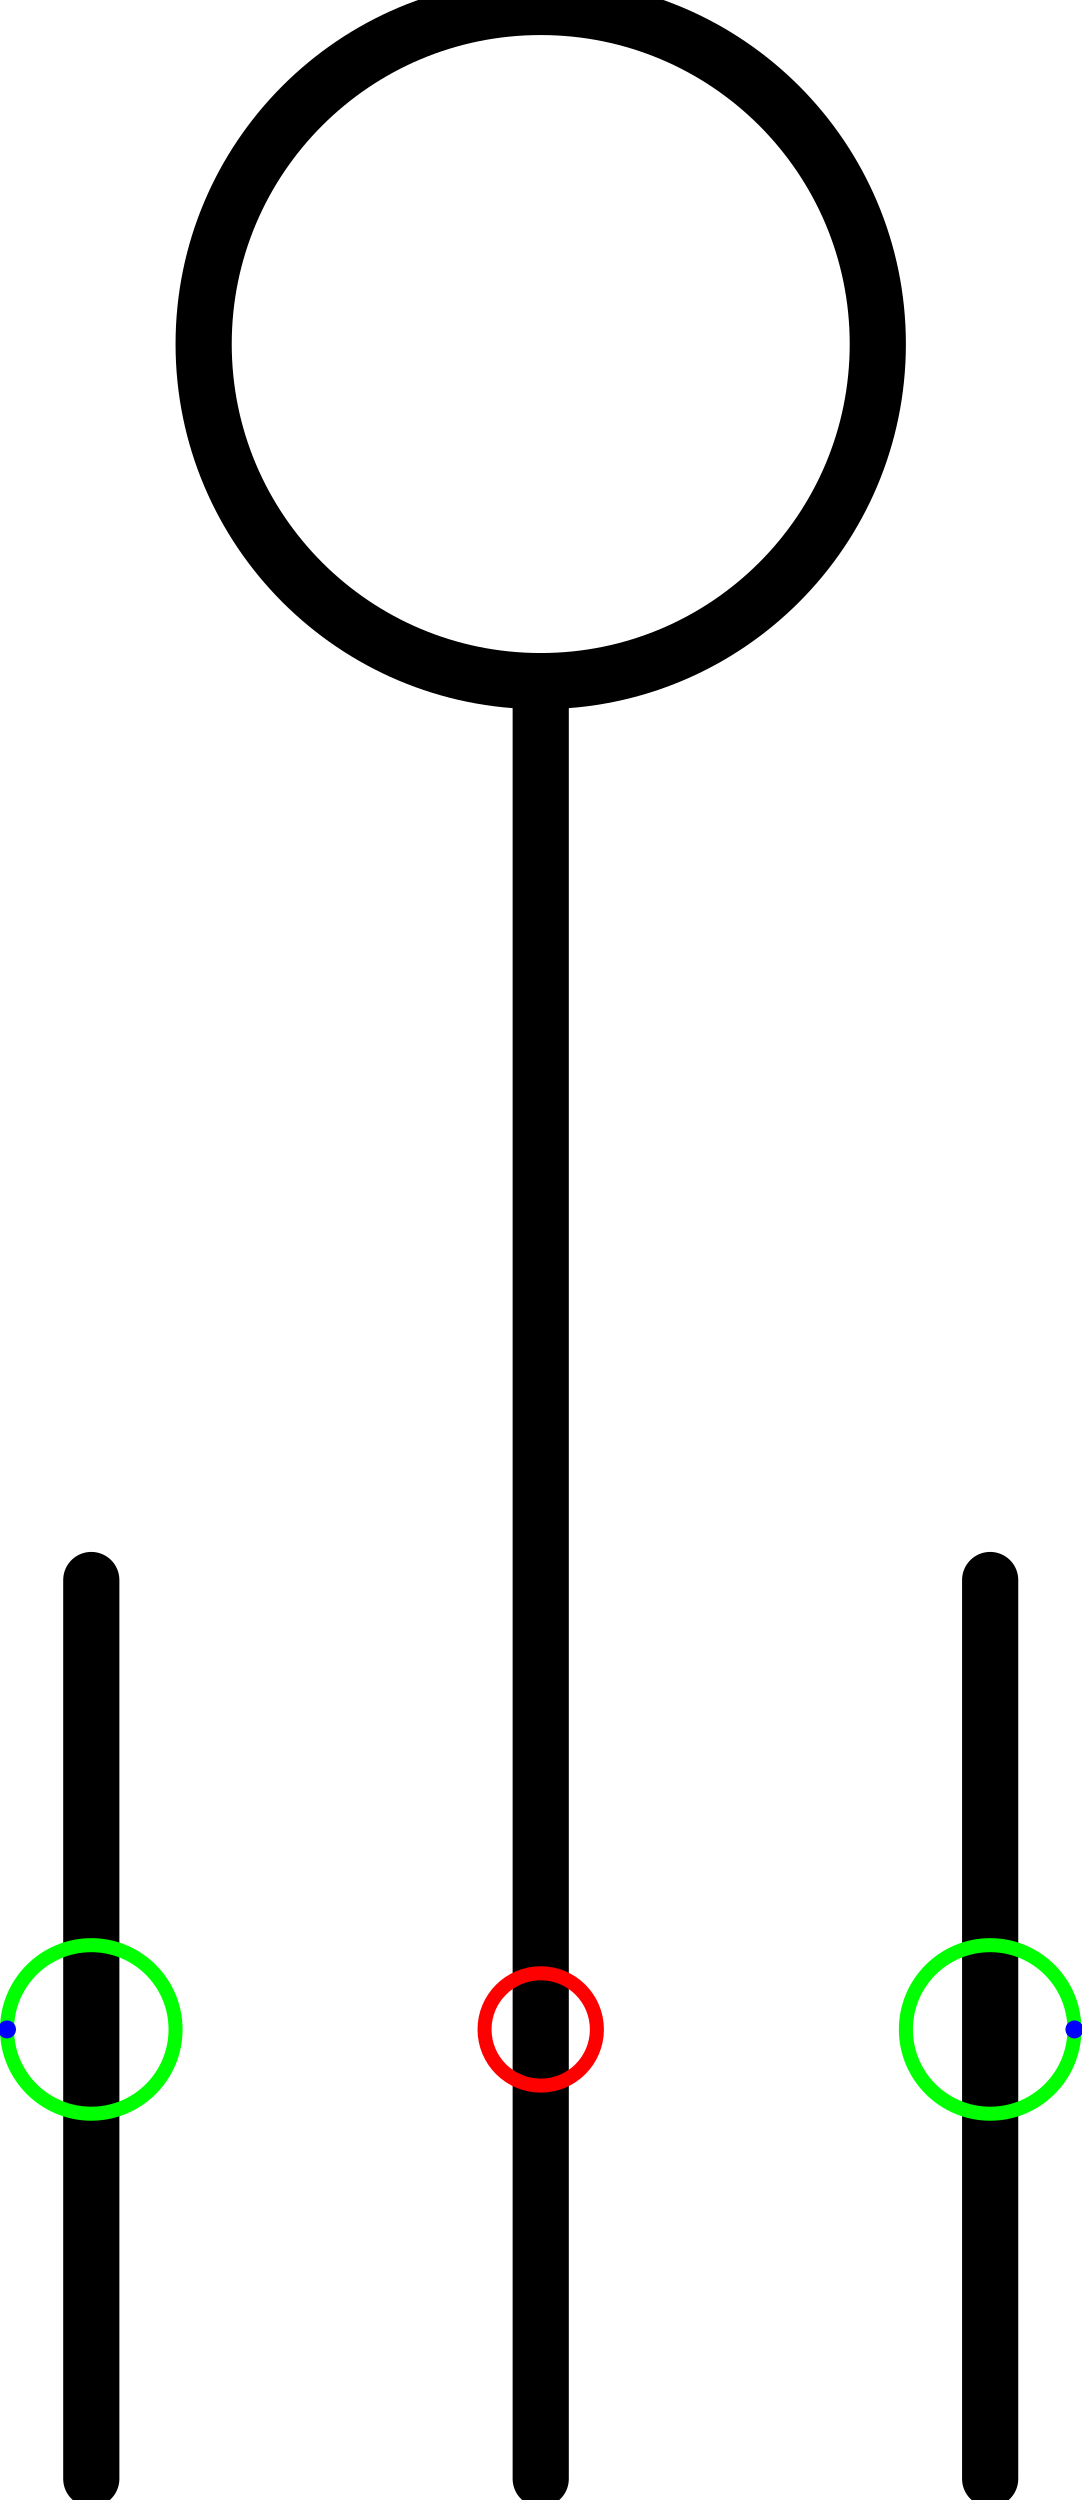
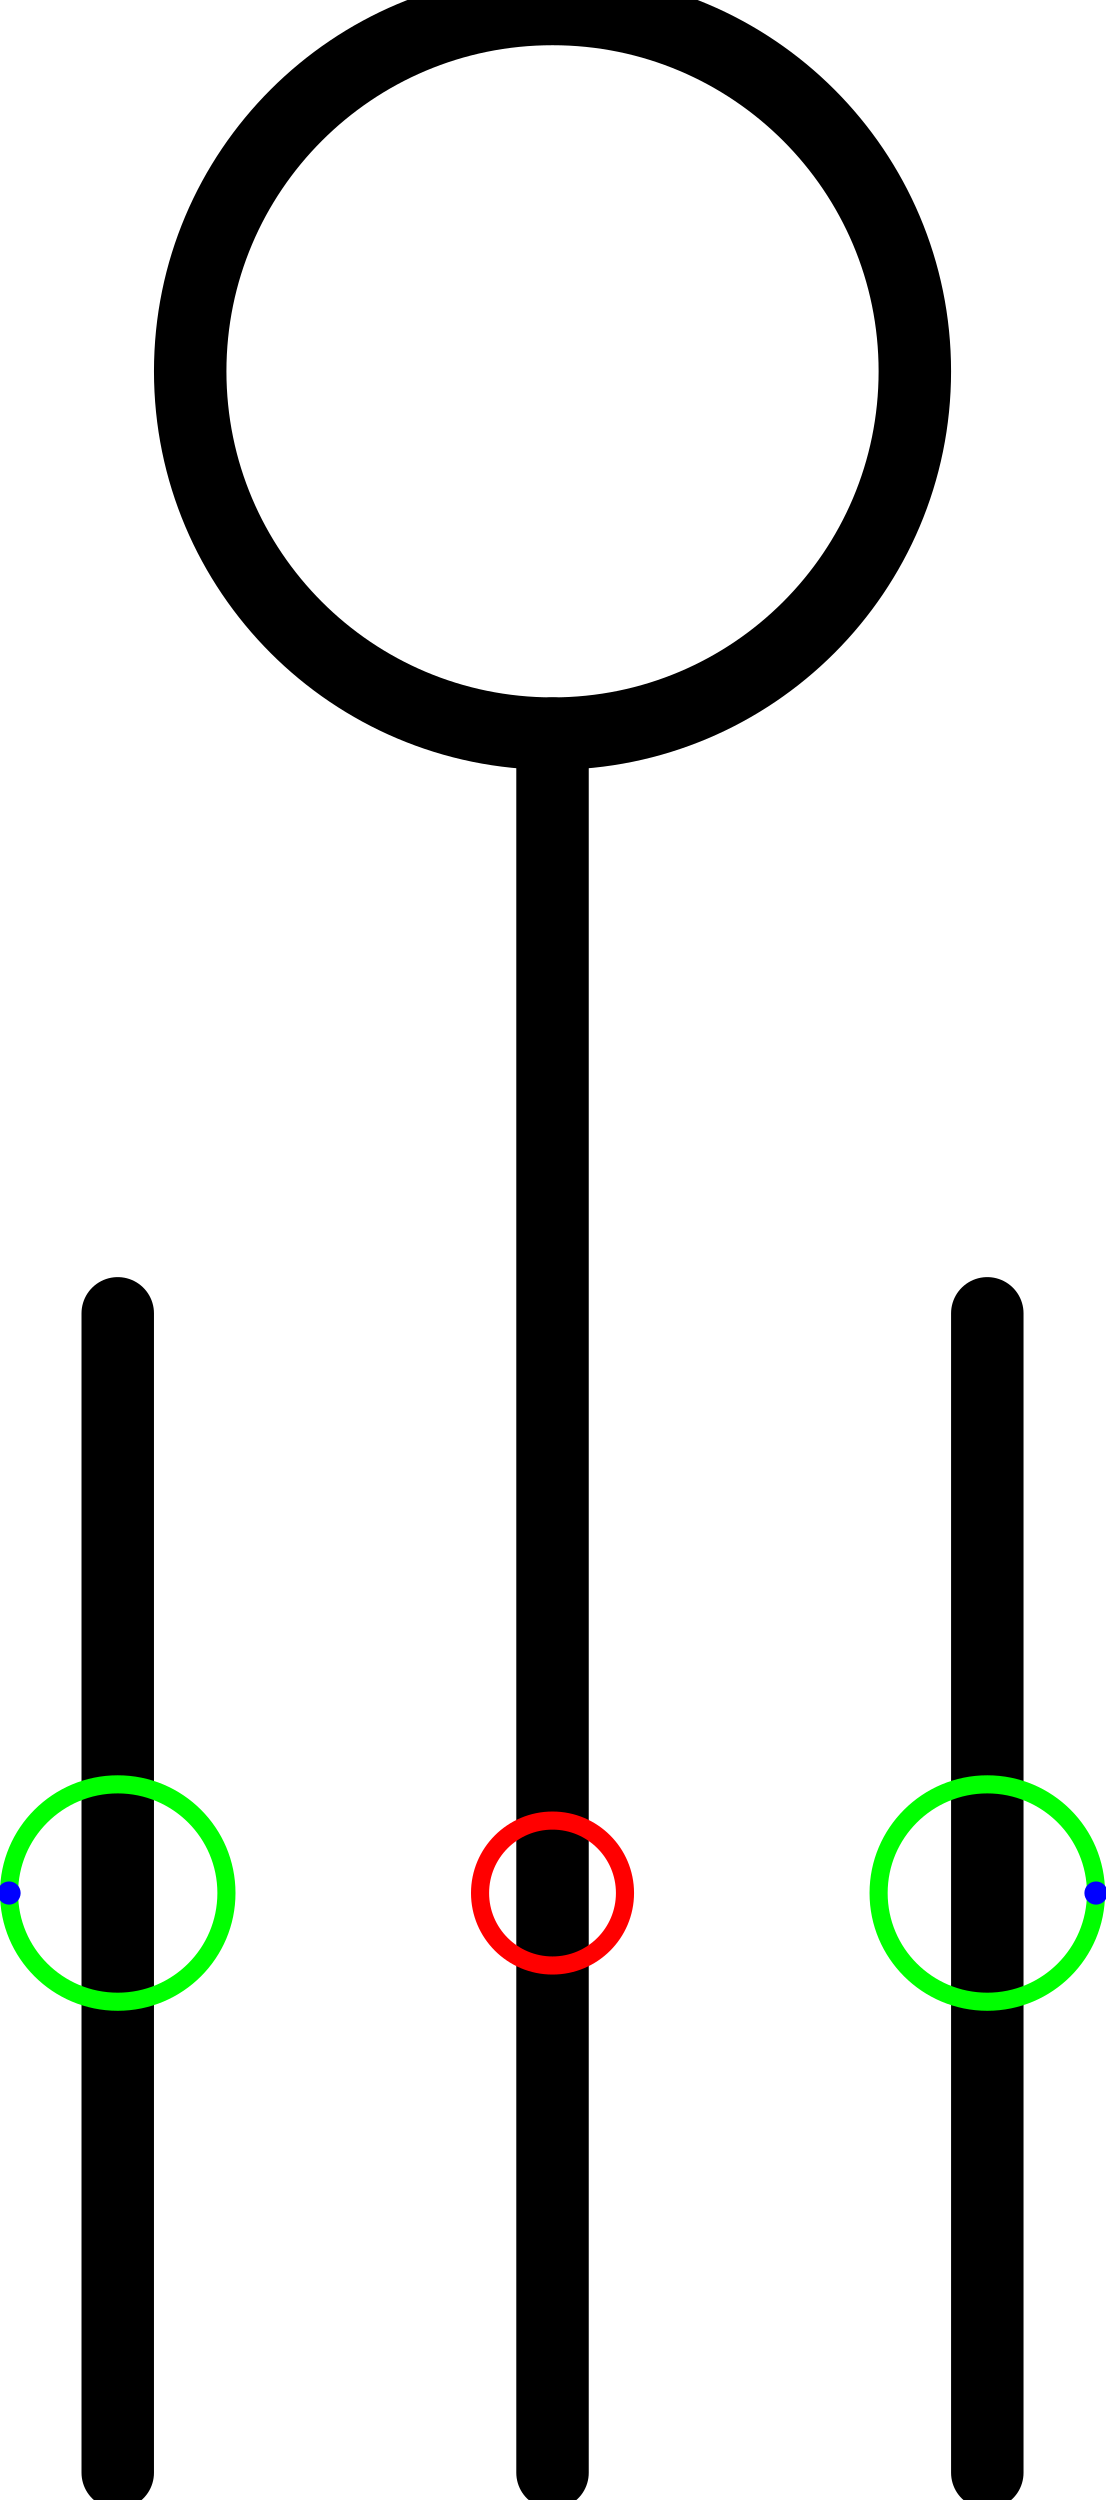
- <svg xmlns="http://www.w3.org/2000/svg" version="1.1" width="20.371mm" height="47.092mm" viewBox="-2.406 -9.031 4.812 11.125">
+ <svg xmlns="http://www.w3.org/2000/svg" version="1.1" width="16.138mm" height="36.51mm" viewBox="-1.906 -6.531 3.812 8.625">
  <defs vector-effect="non-scaling-stroke" />
  <g>
    <g id="cell-hvqG68CwU8eaP7pLt7YK-7" layer="Symbol">
-       <path fill="none" stroke="rgb(0, 0, 0)" pointer-events="all" d="M-1.5-7.5a1.5 1.5 0 1 0 3 0 1.5 1.5 0 1 0-3 0" stroke-width="0.25" stroke-linecap="round" stroke-linejoin="round" />
+       <path fill="none" stroke="rgb(0, 0, 0)" pointer-events="all" d="M-1.25-5.25a1.25 1.25 0 1 0 2.5 0 1.25 1.25 0 1 0-2.5 0" stroke-width="0.25" stroke-linecap="round" stroke-linejoin="round" />
    </g>
    <g id="cell-hvqG68CwU8eaP7pLt7YK-4" layer="Symbol">
-       <path d="M-2 2L-2-2" fill="none" stroke="rgb(0, 0, 0)" stroke-miterlimit="10" pointer-events="stroke" stroke-width="0.25" stroke-linecap="round" stroke-linejoin="round" />
+       <path d="M-1.5 2L-1.5-2" fill="none" stroke="rgb(0, 0, 0)" stroke-miterlimit="10" pointer-events="stroke" stroke-width="0.25" stroke-linecap="round" stroke-linejoin="round" />
    </g>
    <g id="cell-hvqG68CwU8eaP7pLt7YK-3" layer="Symbol">
-       <path d="M2 2L2-2" fill="none" stroke="rgb(0, 0, 0)" stroke-miterlimit="10" pointer-events="stroke" stroke-width="0.25" stroke-linecap="round" stroke-linejoin="round" />
+       <path d="M1.5 2L1.5-2" fill="none" stroke="rgb(0, 0, 0)" stroke-miterlimit="10" pointer-events="stroke" stroke-width="0.25" stroke-linecap="round" stroke-linejoin="round" />
    </g>
    <g id="cell-hvqG68CwU8eaP7pLt7YK-2" layer="Symbol">
-       <path d="M0 2L0-6" fill="none" stroke="rgb(0, 0, 0)" stroke-miterlimit="10" pointer-events="stroke" stroke-width="0.25" stroke-linecap="round" stroke-linejoin="round" />
+       <path d="M0 2L0-4" fill="none" stroke="rgb(0, 0, 0)" stroke-miterlimit="10" pointer-events="stroke" stroke-width="0.25" stroke-linecap="round" stroke-linejoin="round" />
    </g>
    <g id="cell-hvqG68CwU8eaP7pLt7YK-10" content="&lt;object label=&quot;Connection&quot; PipingConnector=&quot;Y&quot; LabelConnector=&quot;N&quot; SignalConnector=&quot;N&quot; Direction=&quot;0&quot; AuxiliaryConnector=&quot;N&quot;/&gt;" data-label="Connection" data-PipingConnector="Y" data-LabelConnector="N" data-SignalConnector="N" data-Direction="0" data-AuxiliaryConnector="N" layer="Connection">
-       <ellipse cx="2" cy="0" rx="0.375" ry="0.375" fill="none" stroke="#00ff00" vector-effect="non-scaling-stroke" />
-       <ellipse cx="2.375" cy="0" rx="0.04" ry="0.04" fill="#0000ff" stroke="none" vector-effect="non-scaling-stroke" />
+       <ellipse cx="1.5" cy="0" rx="0.375" ry="0.375" fill="none" stroke="#00ff00" vector-effect="non-scaling-stroke" />
+       <ellipse cx="1.875" cy="0" rx="0.04" ry="0.04" fill="#0000ff" stroke="none" vector-effect="non-scaling-stroke" />
    </g>
    <g id="cell-hvqG68CwU8eaP7pLt7YK-11" content="&lt;object label=&quot;Connection&quot; PipingConnector=&quot;Y&quot; LabelConnector=&quot;N&quot; SignalConnector=&quot;N&quot; Direction=&quot;180&quot; AuxiliaryConnector=&quot;N&quot;/&gt;" data-label="Connection" data-PipingConnector="Y" data-LabelConnector="N" data-SignalConnector="N" data-Direction="180" data-AuxiliaryConnector="N" layer="Connection">
-       <ellipse cx="-2" cy="0" rx="0.375" ry="0.375" fill="none" stroke="#00ff00" vector-effect="non-scaling-stroke" />
-       <ellipse cx="-2.375" cy="4.5924253663221344e-17" rx="0.04" ry="0.04" fill="#0000ff" stroke="none" vector-effect="non-scaling-stroke" />
+       <ellipse cx="-1.5" cy="0" rx="0.375" ry="0.375" fill="none" stroke="#00ff00" vector-effect="non-scaling-stroke" />
+       <ellipse cx="-1.875" cy="4.5924253663221344e-17" rx="0.04" ry="0.04" fill="#0000ff" stroke="none" vector-effect="non-scaling-stroke" />
    </g>
    <g id="cell-hvqG68CwU8eaP7pLt7YK-9" content="&lt;object label=&quot;origo&quot;/&gt;" data-label="origo" layer="Origo">
      <ellipse cx="0" cy="0" rx="0.25" ry="0.25" fill="none" stroke="#ff0000" vector-effect="non-scaling-stroke" />
    </g>
  </g>
</svg>
